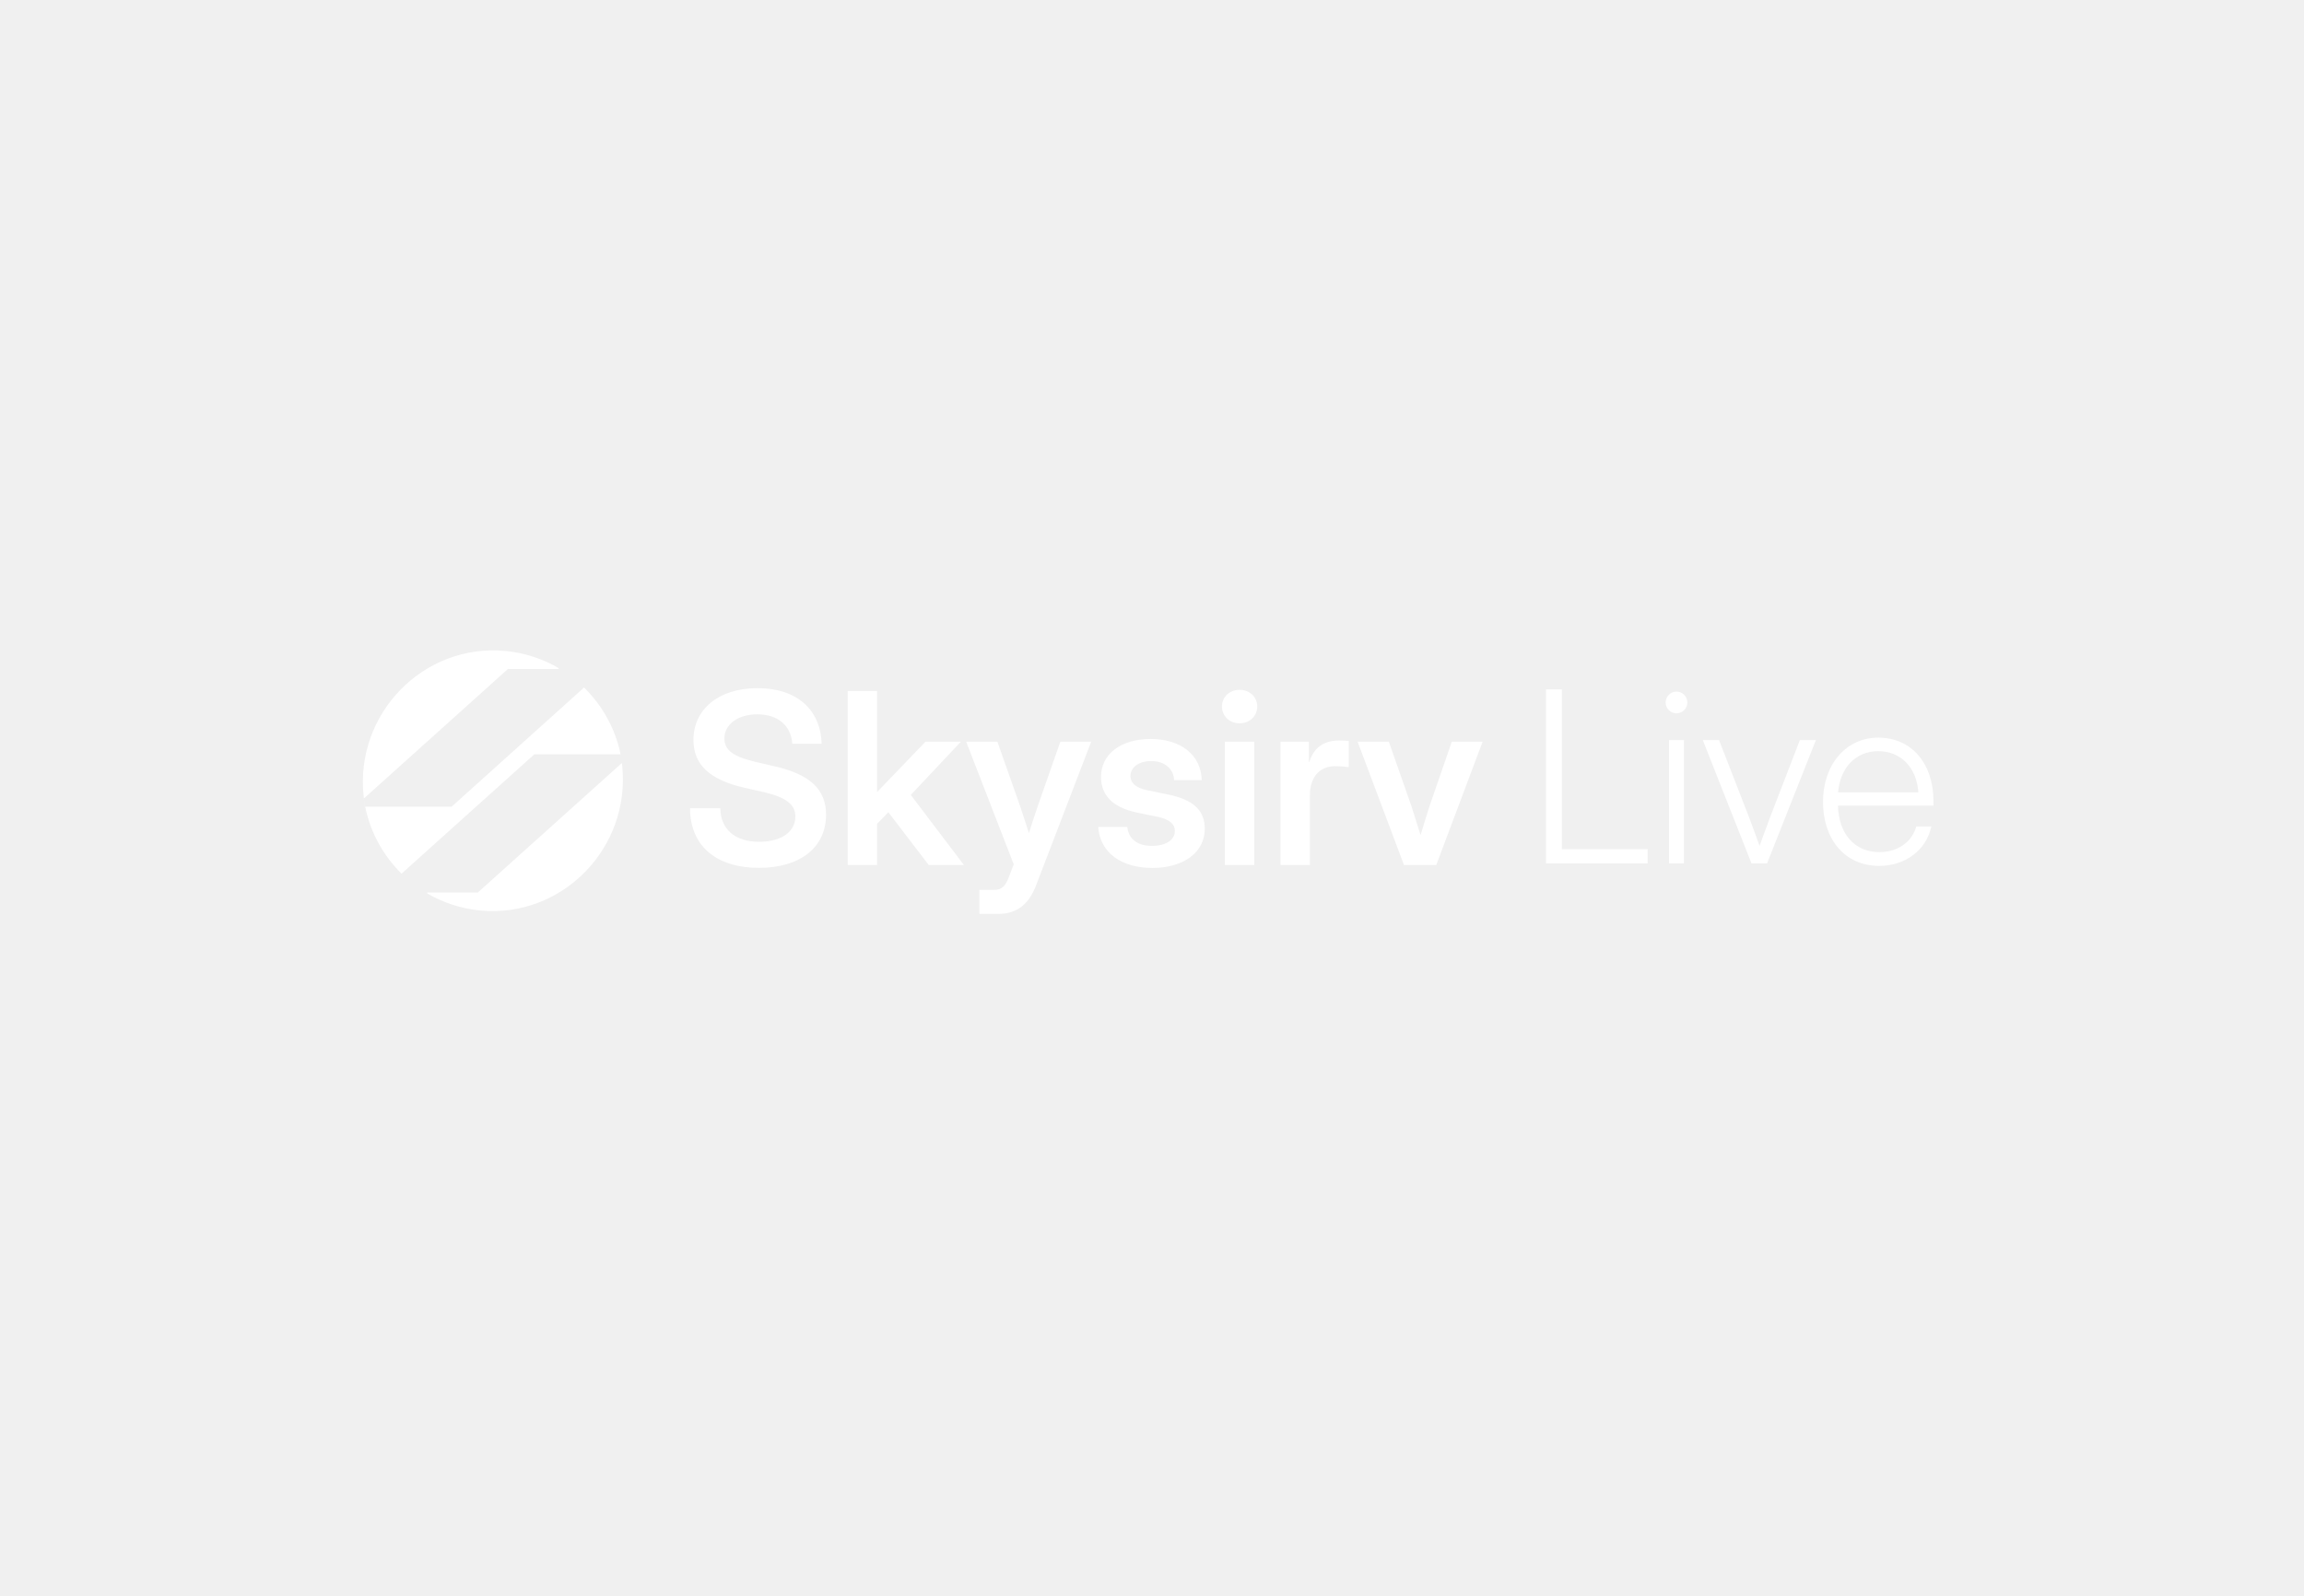
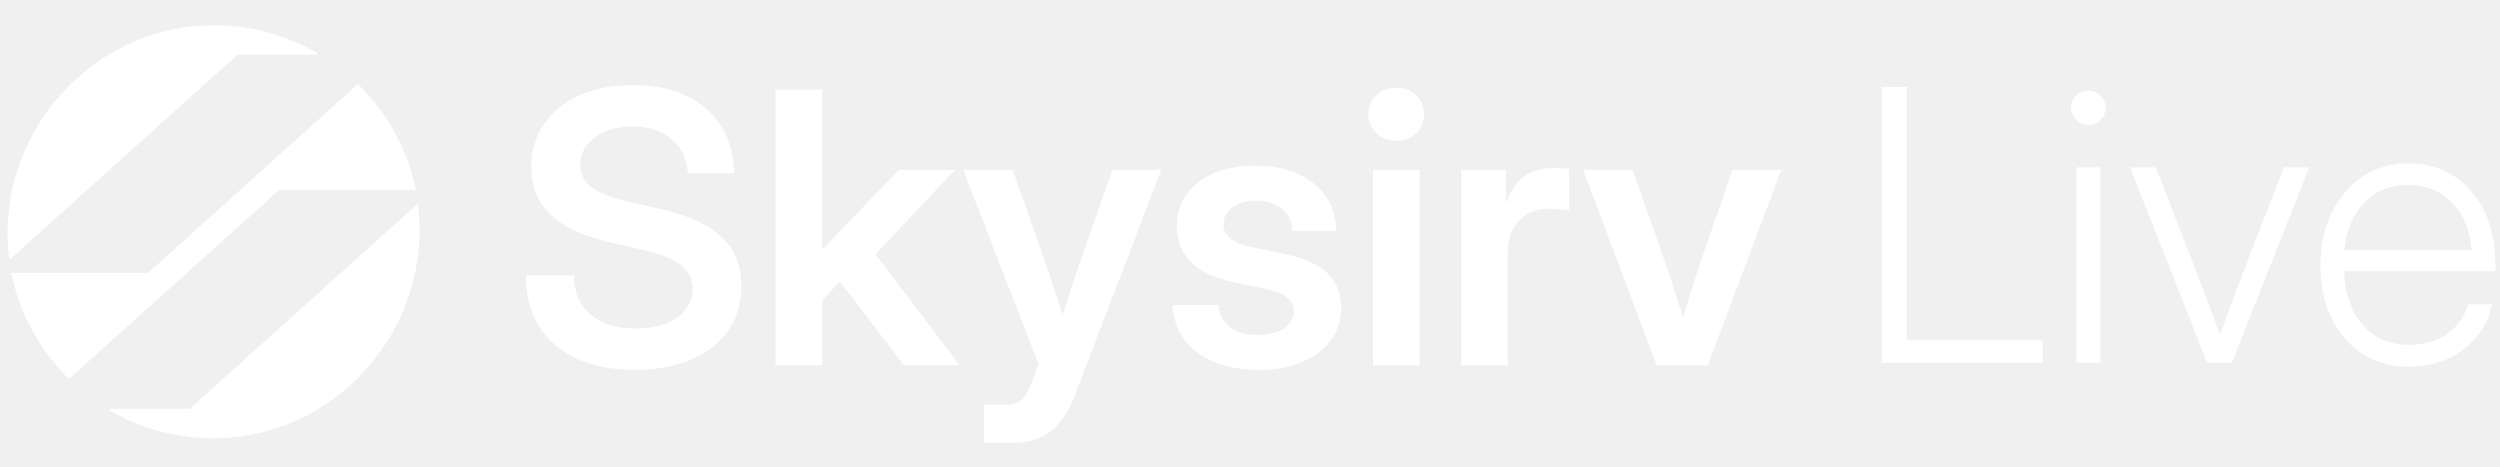
- <svg xmlns="http://www.w3.org/2000/svg" id="Layer_1" version="1.1" viewBox="0 0 1444.2 1000">
-   <defs>
-     <style>
-       .st0, .st1, .st2 {
-         fill: #fff;
-       }
- 
-       .st1 {
-         font-family: InterDisplay-Light, 'Inter Display';
-         font-weight: 300;
-       }
- 
-       .st1, .st2 {
-         font-size: 150px;
-       }
- 
-       .st3, .st2 {
-         isolation: isolate;
-       }
- 
-       .st2 {
-         font-family: InterDisplay-SemiBold, 'Inter Display';
-         font-weight: 600;
-       }
-     </style>
-   </defs>
-   <g class="st3">
-     <g class="st3">
-       <g class="st3">
-         <g class="st3">
-           <text class="st2" transform="translate(427.2 542.3)">
-             <tspan x="0" y="0">Skysirv</tspan>
-           </text>
-         </g>
-       </g>
-     </g>
+ <svg xmlns="http://www.w3.org/2000/svg" id="Layer_1" width="989.317" height="184.449" viewBox="0 0 989.317 184.449">
+   <g isolation="isolate">
+     <path d="M251.32,146.329c-13.526,0-24.109-3.308-31.75-9.924-7.643-6.616-11.462-15.759-11.462-27.43h18.97c.097,6.592,2.282,11.744,6.555,15.454,4.272,3.711,10.217,5.566,17.834,5.566,6.786,0,12.255-1.429,16.406-4.284,4.149-2.857,6.226-6.677,6.226-11.463,0-3.856-1.563-6.994-4.688-9.412-3.125-2.416-8.326-4.455-15.601-6.115l-11.719-2.637c-10.889-2.49-18.922-6.177-24.097-11.06-5.176-4.882-7.764-11.157-7.764-18.823,0-6.493,1.672-12.183,5.017-17.065,3.344-4.882,8.031-8.679,14.062-11.39,6.03-2.709,13.048-4.064,21.057-4.064,12.206,0,21.887,3.102,29.041,9.302,7.152,6.201,10.876,14.722,11.169,25.562h-18.384c-.392-5.761-2.54-10.278-6.445-13.55-3.907-3.271-9.058-4.907-15.454-4.907-6.055,0-11.012,1.417-14.868,4.248-3.858,2.832-5.786,6.471-5.786,10.913,0,3.662,1.525,6.628,4.578,8.899,3.051,2.27,8.141,4.211,15.271,5.822l11.06,2.563c11.327,2.49,19.629,6.201,24.902,11.133,5.273,4.933,7.91,11.401,7.91,19.409,0,6.787-1.71,12.671-5.127,17.651-3.418,4.98-8.276,8.825-14.575,11.536-6.299,2.709-13.746,4.064-22.339,4.064Z" fill="#fff" />
+     <path d="M306.911,144.572V35.441h18.457v63.135h.22l30.102-31.348h22.192l-31.42,33.398,33.325,43.945h-22.046l-25.341-33.105-7.031,7.251v25.854h-18.457Z" fill="#fff" />
+     <path d="M389.454,175.187v-15.015h9.155c2.49,0,4.432-.672,5.823-2.015s2.624-3.527,3.698-6.555l2.856-7.471-29.81-76.904h19.556l14.209,40.283c.977,2.882,1.929,5.75,2.856,8.605.927,2.857,1.831,5.702,2.71,8.533,1.758-5.664,3.613-11.377,5.566-17.139l14.136-40.283h19.336l-34.57,90.088c-4.59,11.913-12.403,17.871-23.438,17.871h-12.085Z" fill="#fff" />
+     <path d="M497.926,146.403c-9.424,0-17.298-2.209-23.621-6.628s-9.777-10.778-10.363-19.08h18.237c.391,3.761,1.904,6.678,4.541,8.752,2.637,2.076,6.273,3.113,10.913,3.113,4.442,0,7.947-.879,10.51-2.637,2.564-1.758,3.846-4.003,3.846-6.738,0-2.344-.952-4.223-2.856-5.64-1.904-1.416-4.468-2.465-7.69-3.149l-13.184-2.71c-15.04-3.124-22.559-10.571-22.559-22.339,0-7.129,2.831-12.878,8.496-17.248,5.664-4.37,13.208-6.556,22.632-6.556,9.375,0,17.004,2.308,22.888,6.921,5.884,4.615,8.924,10.902,9.119,18.86h-17.358c-.099-3.467-1.44-6.323-4.028-8.569-2.589-2.245-5.981-3.369-10.181-3.369-4.054,0-7.251.904-9.595,2.71-2.344,1.807-3.516,4.028-3.516,6.665,0,2.296.903,4.163,2.71,5.604,1.806,1.44,4.321,2.526,7.544,3.259l13.916,2.856c7.665,1.611,13.317,4.15,16.955,7.617,3.638,3.468,5.457,8.032,5.457,13.696,0,5.029-1.404,9.388-4.211,13.073-2.809,3.688-6.678,6.531-11.609,8.533-4.933,2.002-10.596,3.003-16.992,3.003Z" fill="#fff" />
+     <path d="M552.564,55.729c-3.175,0-5.812-1.013-7.91-3.04-2.1-2.025-3.149-4.528-3.149-7.507s1.05-5.468,3.149-7.471c2.099-2.002,4.735-3.003,7.91-3.003,3.124,0,5.737,1.001,7.837,3.003,2.099,2.003,3.149,4.493,3.149,7.471s-1.051,5.481-3.149,7.507c-2.1,2.027-4.713,3.04-7.837,3.04ZM543.336,144.572v-77.344h18.457v77.344h-18.457Z" fill="#fff" />
+     <path d="M578.199,144.572v-77.344h17.798v12.817h.22c1.416-4.395,3.649-7.751,6.701-10.071,3.052-2.318,7.068-3.479,12.049-3.479,1.27,0,2.404.037,3.406.109,1,.074,1.867.136,2.6.184v16.406c-.685-.098-1.856-.22-3.516-.366-1.66-.146-3.395-.22-5.2-.22-4.395,0-8.093,1.514-11.097,4.541-3.002,3.028-4.504,7.569-4.504,13.623v43.799h-18.457Z" fill="#fff" />
+     <path d="M655.616,144.572l-29.077-77.344h19.556l14.136,40.283c1.025,3.076,2.014,6.141,2.967,9.191.951,3.053,1.892,6.092,2.819,9.119.927-3.027,1.855-6.066,2.783-9.119.927-3.051,1.879-6.115,2.856-9.191l13.916-40.283h19.336l-29.077,77.344h-20.215Z" fill="#fff" />
  </g>
-   <g>
-     <path class="st0" d="M389,472.9c-3.3-16.2-11.5-30.7-22.9-41.9l-83,74.7h-54.2c3.3,16.3,11.4,30.8,22.8,42l83.2-74.8h54.2-.1Z" />
-     <path class="st0" d="M299.3,559.5h-31.3c-.3,0-.4.4-.2.6,9.9,5.8,21.2,9.5,33.2,10.7,51.5,4.9,94.4-39.4,89-90.8,0-.3,0-.6-.1-1.1s-.3-.3-.5-.2l-90.1,81h0v-.2h0Z" />
-     <path class="st0" d="M318.6,419.4h31.3c.3,0,.4-.4.2-.6-9.9-5.8-21.2-9.5-33.2-10.7-51.5-4.9-94.4,39.4-89,90.8s0,.6.1,1.1.3.3.5.2l90.1-81h0v.2h0Z" />
+   <path d="M164.56,75.171c-3.3-16.2-11.5-30.7-22.9-41.9L58.66,107.971H4.46c3.3,16.3,11.4,30.8,22.8,42l83.2-74.8h54.2-.1Z" fill="#fff" />
+   <path d="M74.86,161.771h-31.3c-.3,0-.4.4-.2.6,9.9,5.8,21.2,9.5,33.2,10.7,51.5,4.9,94.4-39.4,89-90.8,0-.3,0-.6-.1-1.1s-.3-.3-.5-.2l-90.1,81h0v-.2h0Z" fill="#fff" />
+   <path d="M3.56,102.271c.1.5.3.3.5.2L94.16,21.471h0v.2h31.3c.3,0,.4-.4.2-.6-9.9-5.8-21.2-9.5-33.2-10.7C40.96,5.471-1.94,49.771,3.46,101.171" fill="#fff" />
+   <g isolation="isolate">
+     <path d="M744.612,143.572V34.441h9.961v100.195h53.76v8.936h-63.721Z" fill="#fff" />
+     <path d="M826.424,49.455c-1.856,0-3.455-.659-4.797-1.978-1.344-1.318-2.015-2.93-2.015-4.834s.671-3.516,2.015-4.834c1.342-1.318,2.94-1.978,4.797-1.978s3.454.659,4.798,1.978c1.342,1.318,2.014,2.93,2.014,4.834s-.672,3.516-2.014,4.834c-1.344,1.318-2.942,1.978-4.798,1.978ZM821.736,143.572v-77.344h9.375v77.344h-9.375Z" fill="#fff" />
+     <path d="M873.445,143.572l-30.542-77.344h10.181l18.384,47.241c1.22,3.175,2.417,6.36,3.589,9.558,1.172,3.199,2.318,6.385,3.442,9.559,1.123-3.174,2.271-6.359,3.442-9.559,1.172-3.197,2.368-6.383,3.589-9.558l18.237-47.241h10.034l-30.615,77.344h-9.741Z" fill="#fff" />
+     <path d="M953.499,145.11c-7.276,0-13.538-1.732-18.786-5.2-5.25-3.467-9.302-8.215-12.158-14.246-2.856-6.029-4.285-12.927-4.285-20.69s1.477-14.685,4.432-20.765c2.953-6.078,7.031-10.851,12.231-14.318,5.2-3.467,11.193-5.2,17.98-5.2,7.031,0,13.135,1.697,18.311,5.091,5.175,3.394,9.18,8.081,12.012,14.062,2.831,5.981,4.248,12.829,4.248,20.544v2.93h-59.839c.194,8.595,2.588,15.601,7.178,21.021,4.589,5.42,10.814,8.13,18.677,8.13,5.859,0,10.852-1.465,14.978-4.395s6.873-6.812,8.24-11.646h9.448c-1.025,4.933-3.089,9.254-6.188,12.964-3.102,3.711-6.935,6.592-11.5,8.643s-9.558,3.076-14.978,3.076ZM927.718,99.04h50.317c-.488-7.764-3.028-14.014-7.617-18.75-4.59-4.735-10.426-7.104-17.505-7.104-7.031,0-12.817,2.356-17.358,7.067-4.541,4.713-7.153,10.976-7.837,18.787Z" fill="#fff" />
  </g>
-   <text class="st1" transform="translate(957.7 541.3)">
-     <tspan x="0" y="0">Live</tspan>
-   </text>
</svg>
